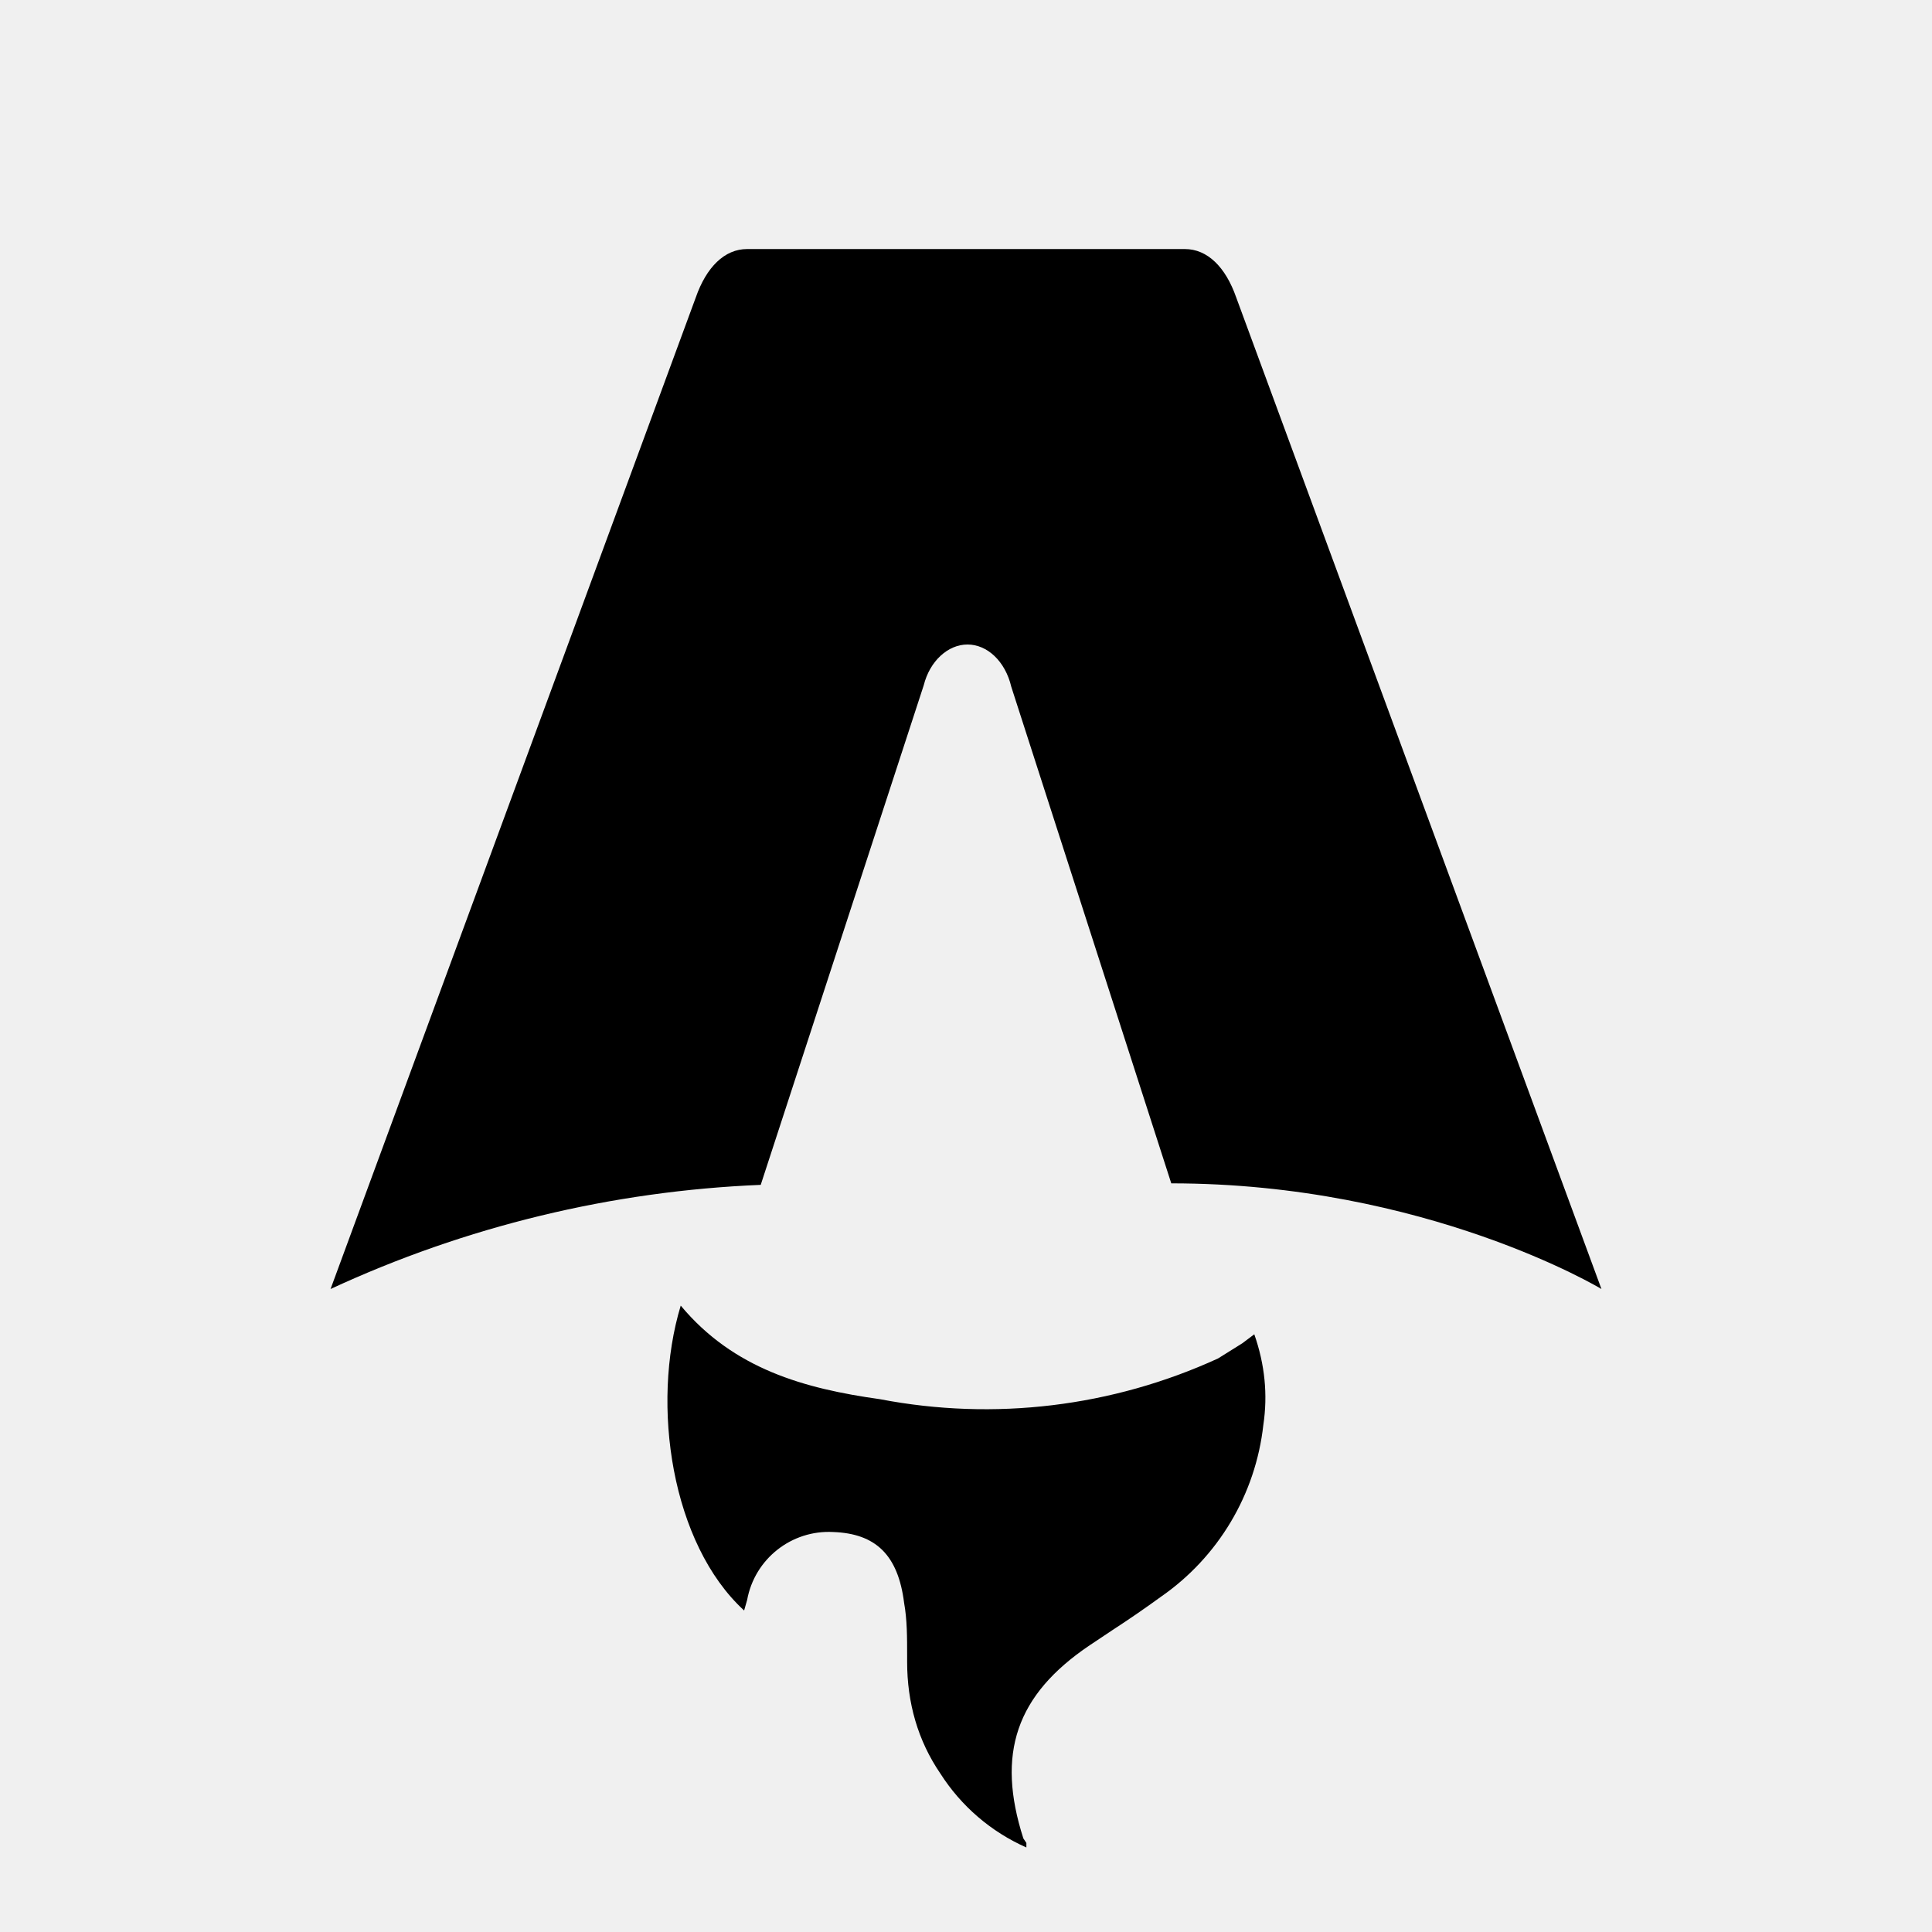
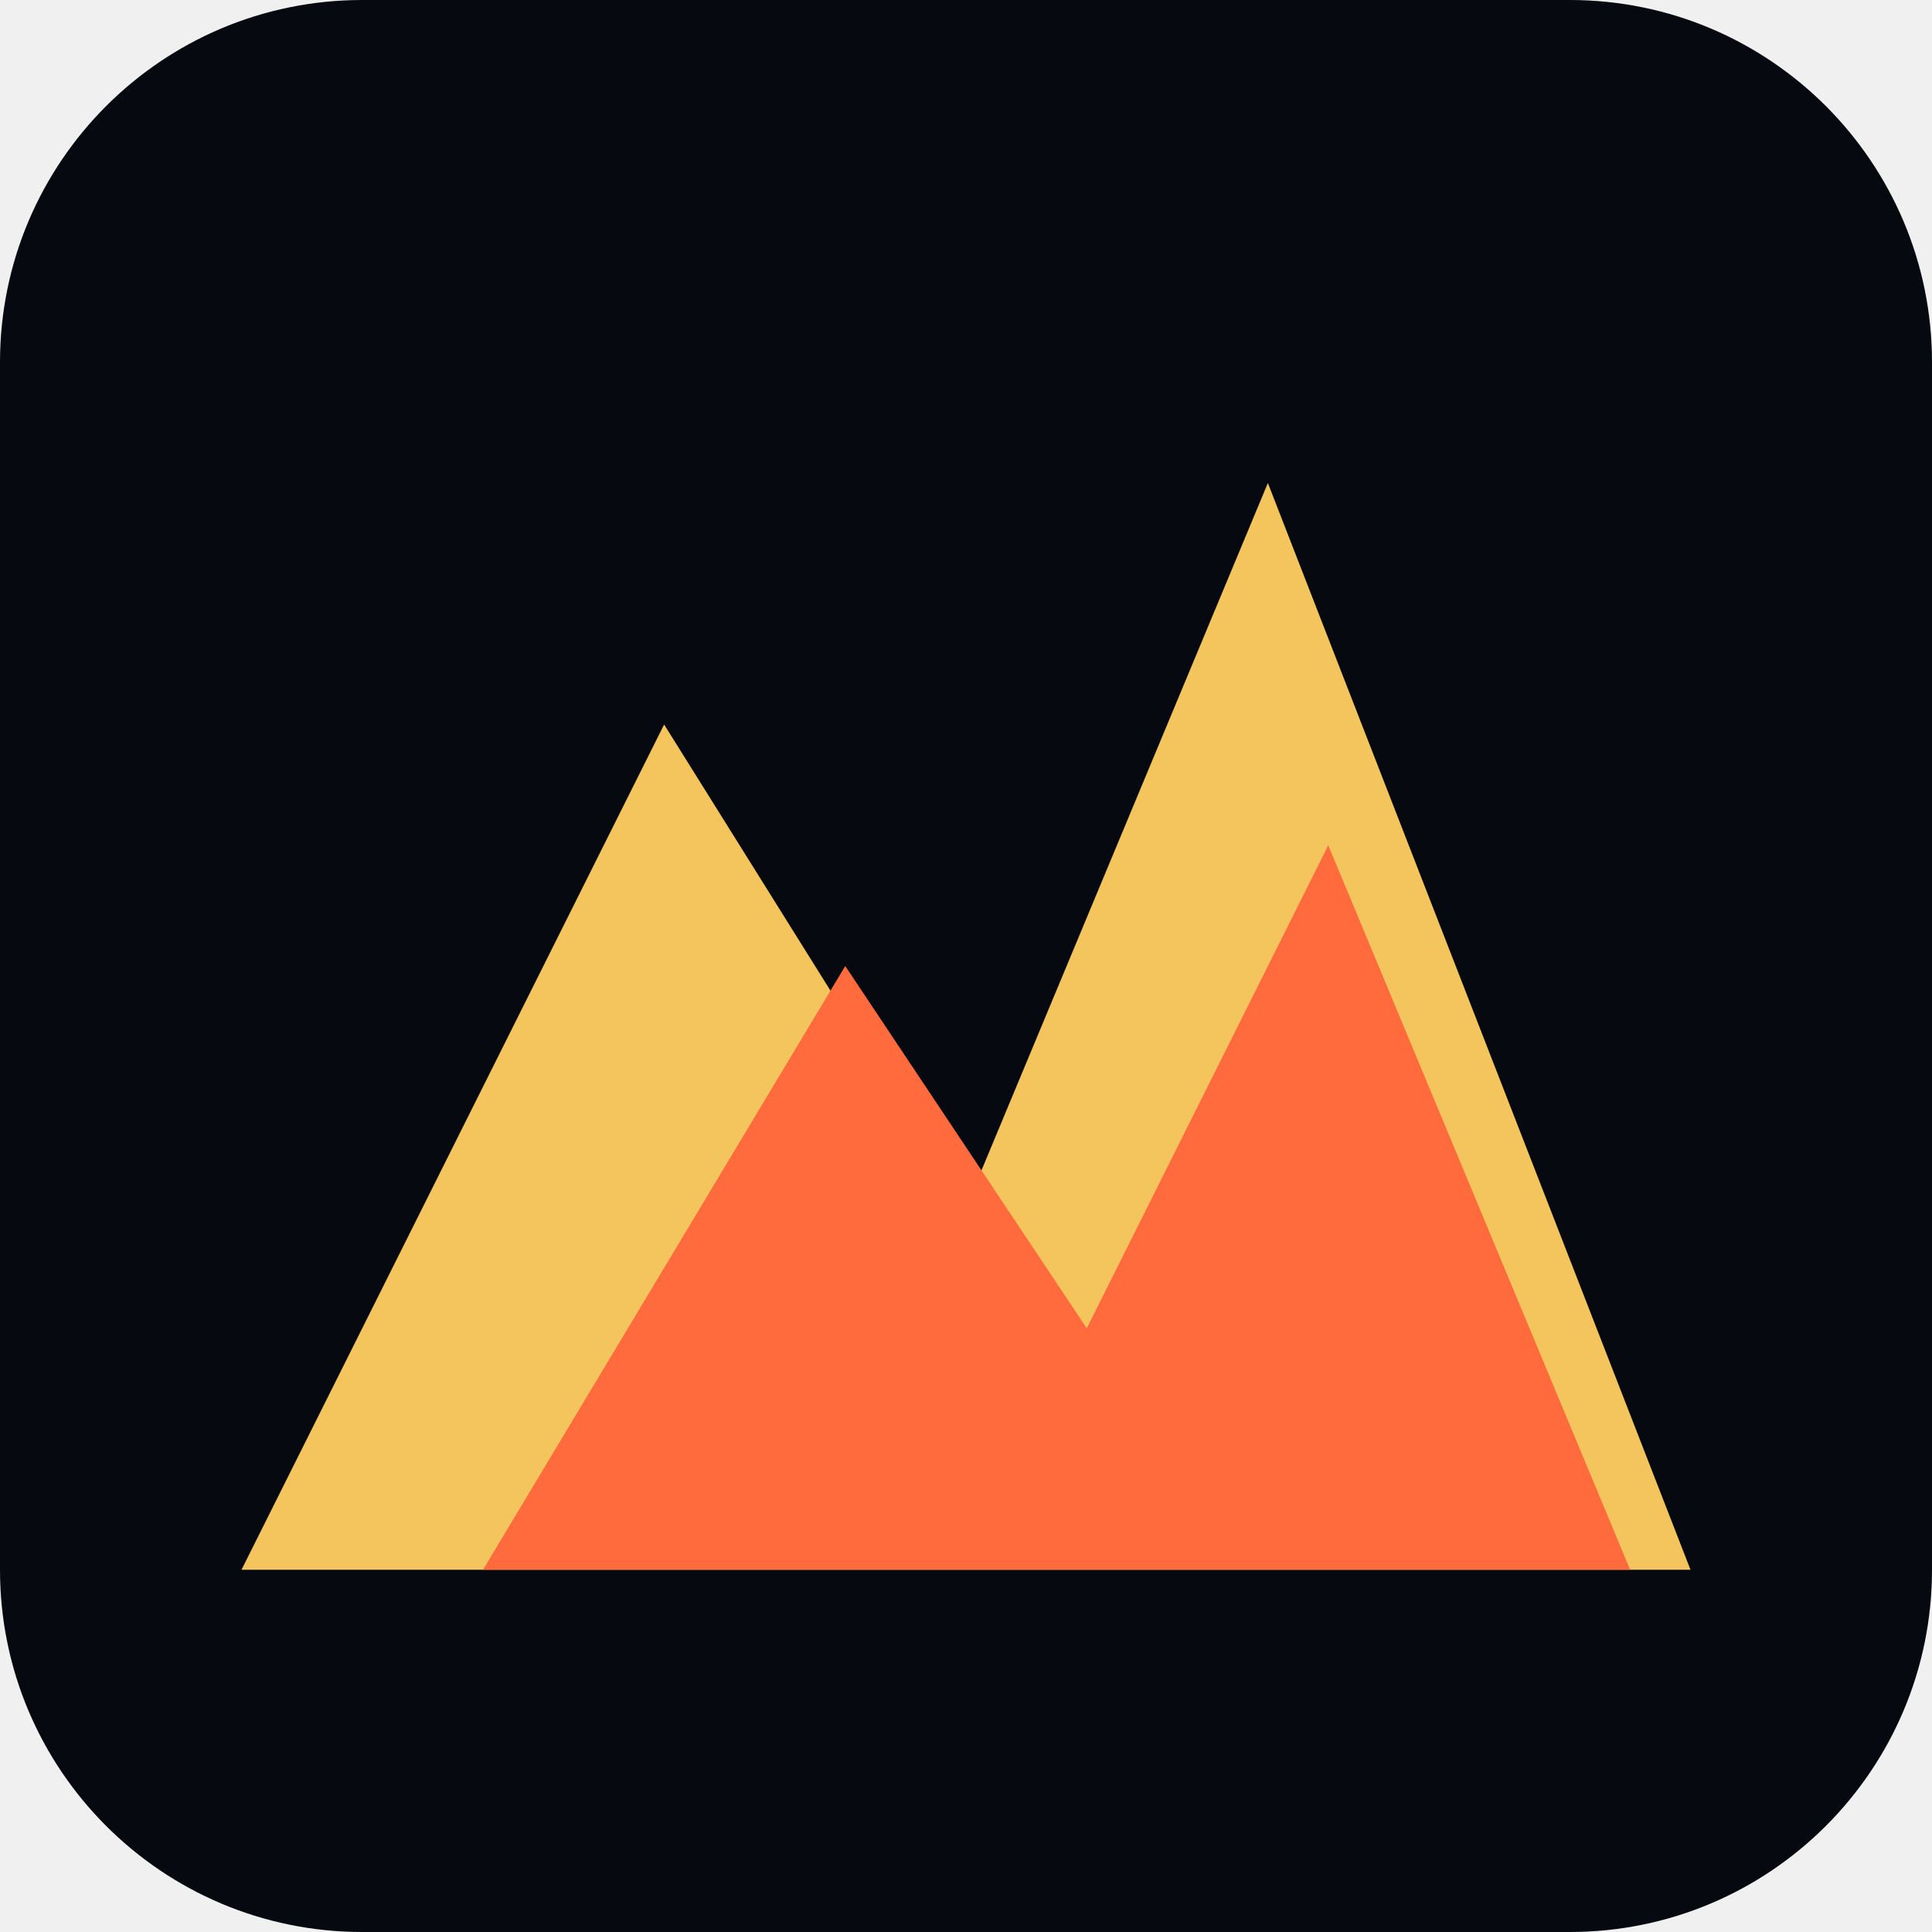
- <svg xmlns="http://www.w3.org/2000/svg" fill="none" viewBox="0 0 128 128">
-   <path d="M50.4 78.5a75.1 75.1 0 0 0-28.5 6.9l24.2-65.7c.7-2 1.9-3.2 3.4-3.2h29c1.5 0 2.7 1.2 3.4 3.2l24.2 65.7s-11.6-7-28.5-7L67 45.5c-.4-1.7-1.6-2.8-2.9-2.8-1.3 0-2.5 1.1-2.9 2.7L50.4 78.5Zm-1.1 28.2Zm-4.2-20.2c-2 6.6-.6 15.8 4.2 20.2a17.5 17.5 0 0 1 .2-.7 5.5 5.5 0 0 1 5.7-4.5c2.8.1 4.3 1.5 4.7 4.7.2 1.1.2 2.3.2 3.5v.4c0 2.7.7 5.2 2.2 7.4a13 13 0 0 0 5.7 4.9v-.3l-.2-.3c-1.8-5.6-.5-9.5 4.4-12.8l1.5-1a73 73 0 0 0 3.2-2.2 16 16 0 0 0 6.8-11.4c.3-2 .1-4-.6-6l-.8.6-1.6 1a37 37 0 0 1-22.4 2.7c-5-.7-9.7-2-13.2-6.2Z" />
-   <style>
-         path { fill: #000; }
-         @media (prefers-color-scheme: dark) {
-             path { fill: #FFF; }
-         }
-     </style>
+ <svg xmlns="http://www.w3.org/2000/svg" viewBox="0 0 32 32">
+   <rect width="32" height="32" rx="6" fill="#060910" />
+   <path d="M4 26L11 12L16 20L21 8L28 26H4Z" fill="#f4c45d" />
+   <path d="M8 26L14 16L18 22L22 14L27 26H8Z" fill="#ff6b3d" />
</svg>
